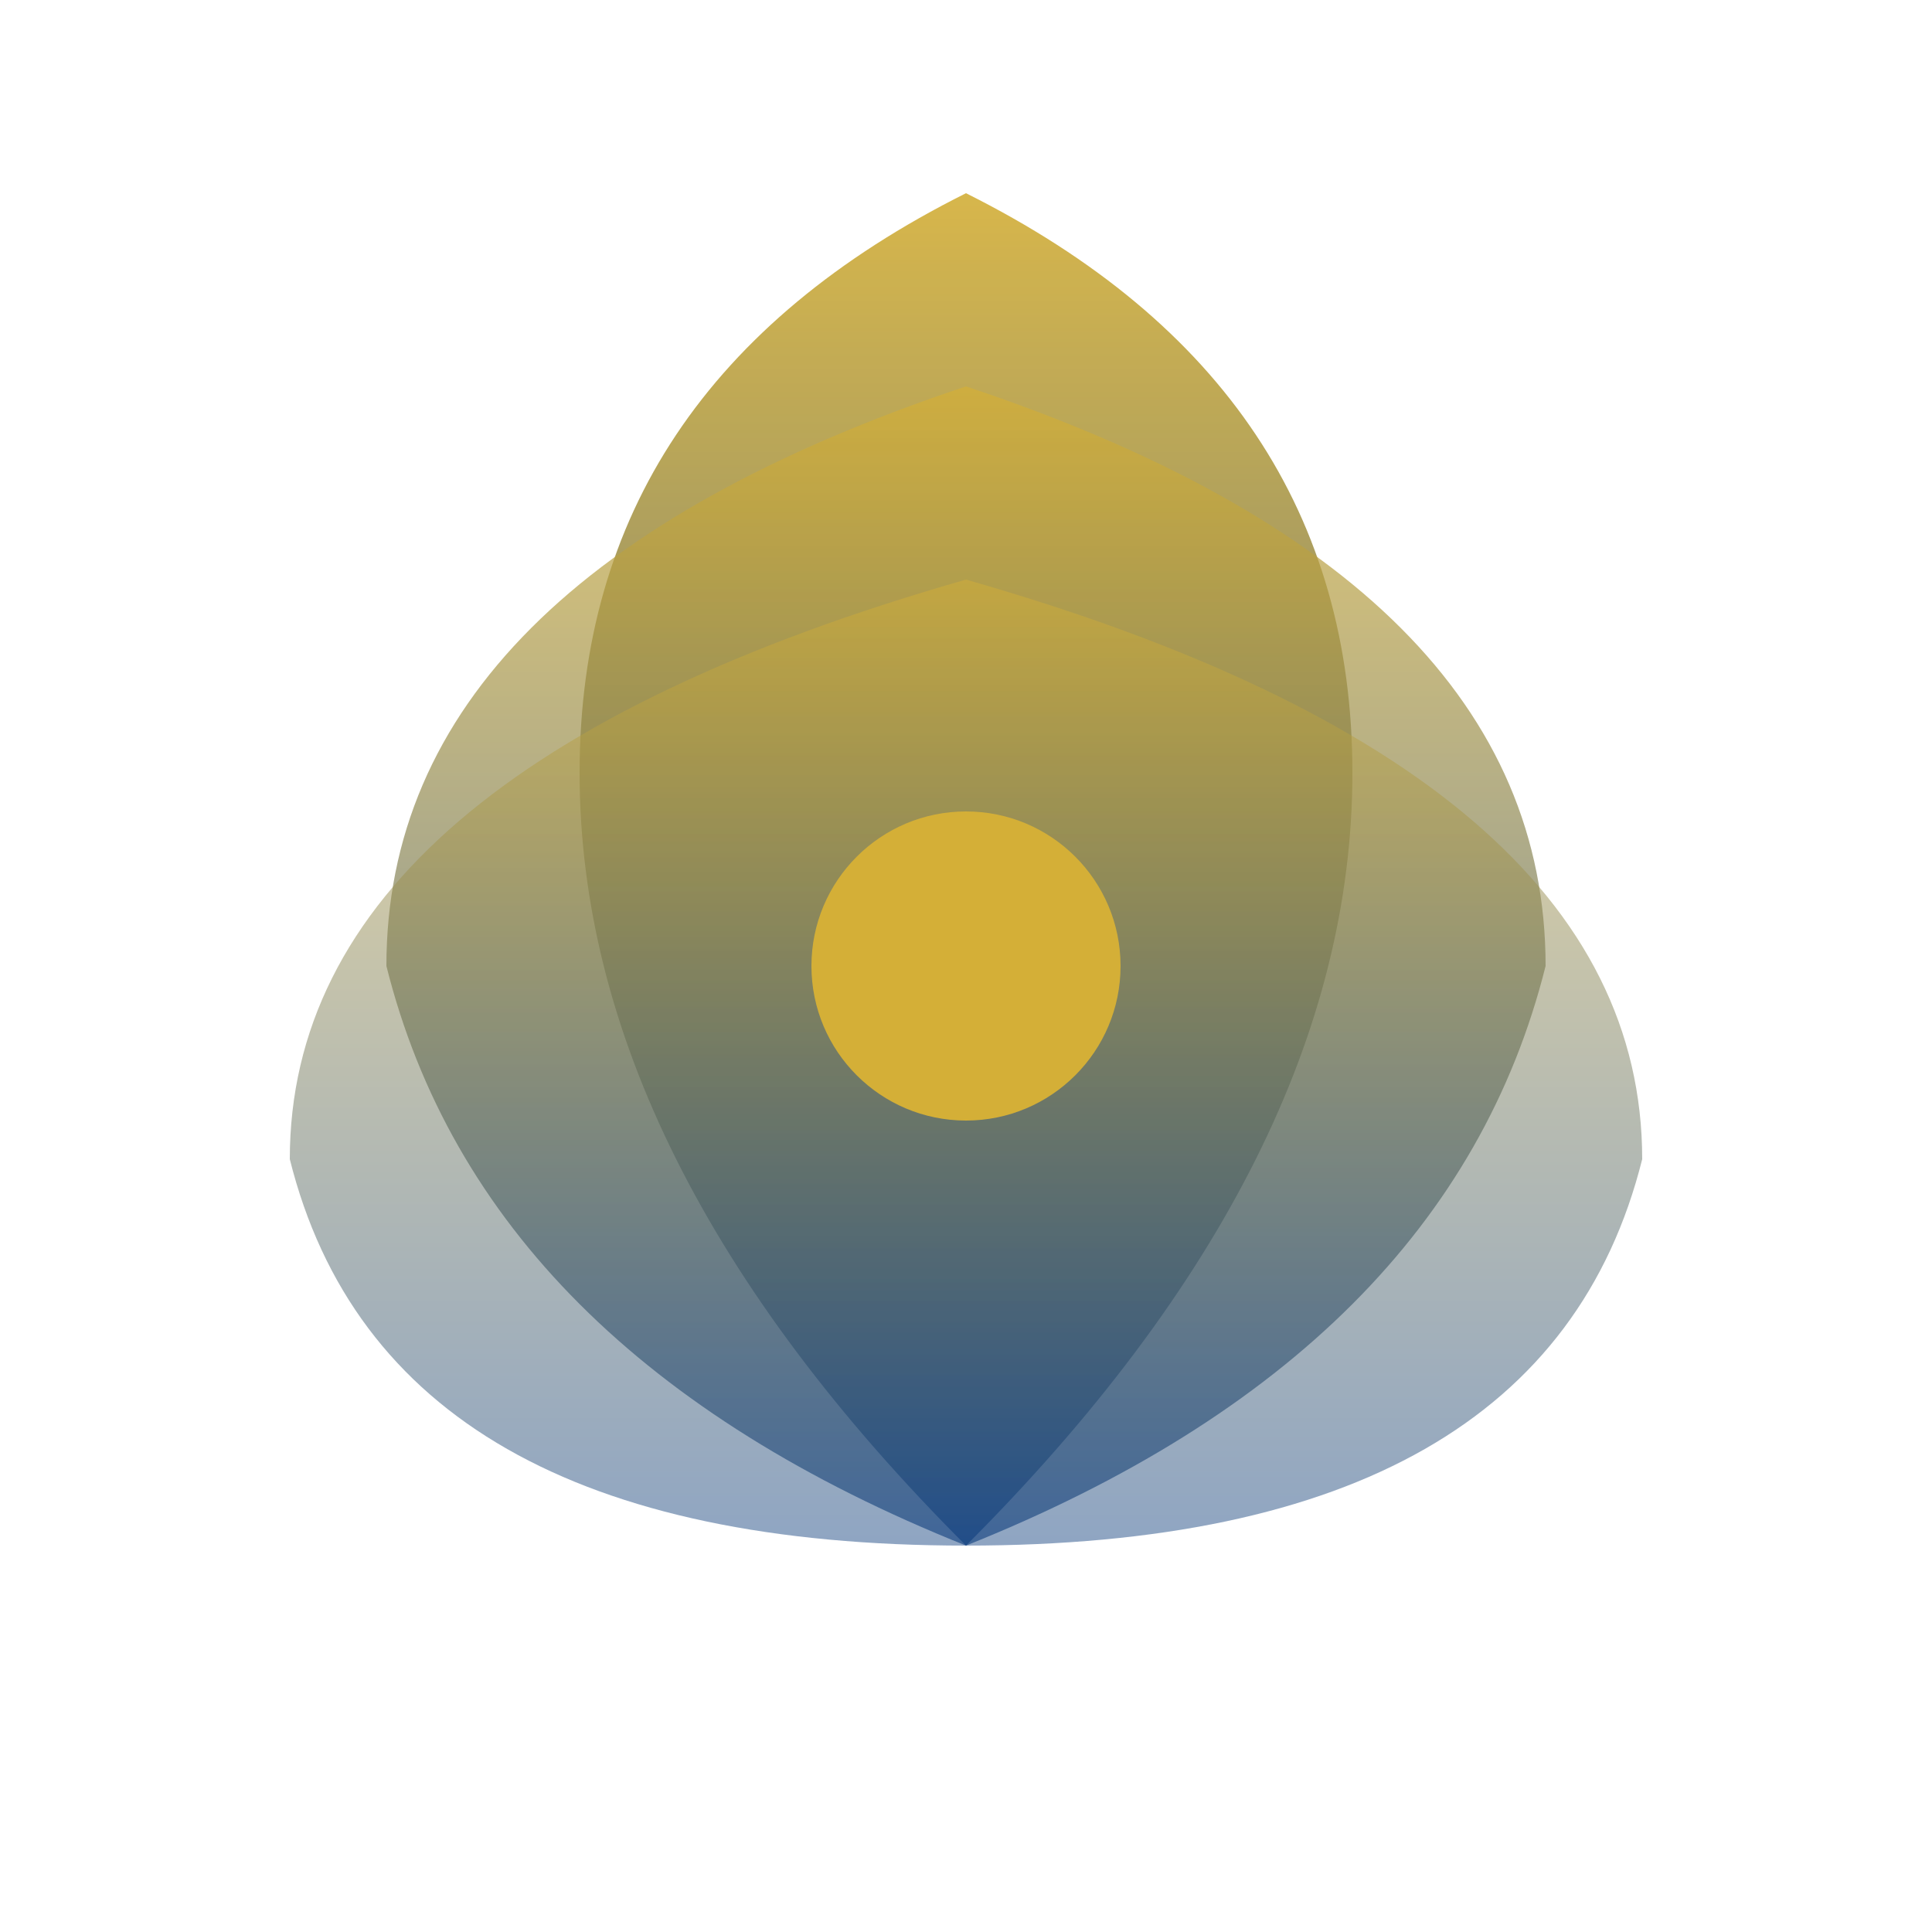
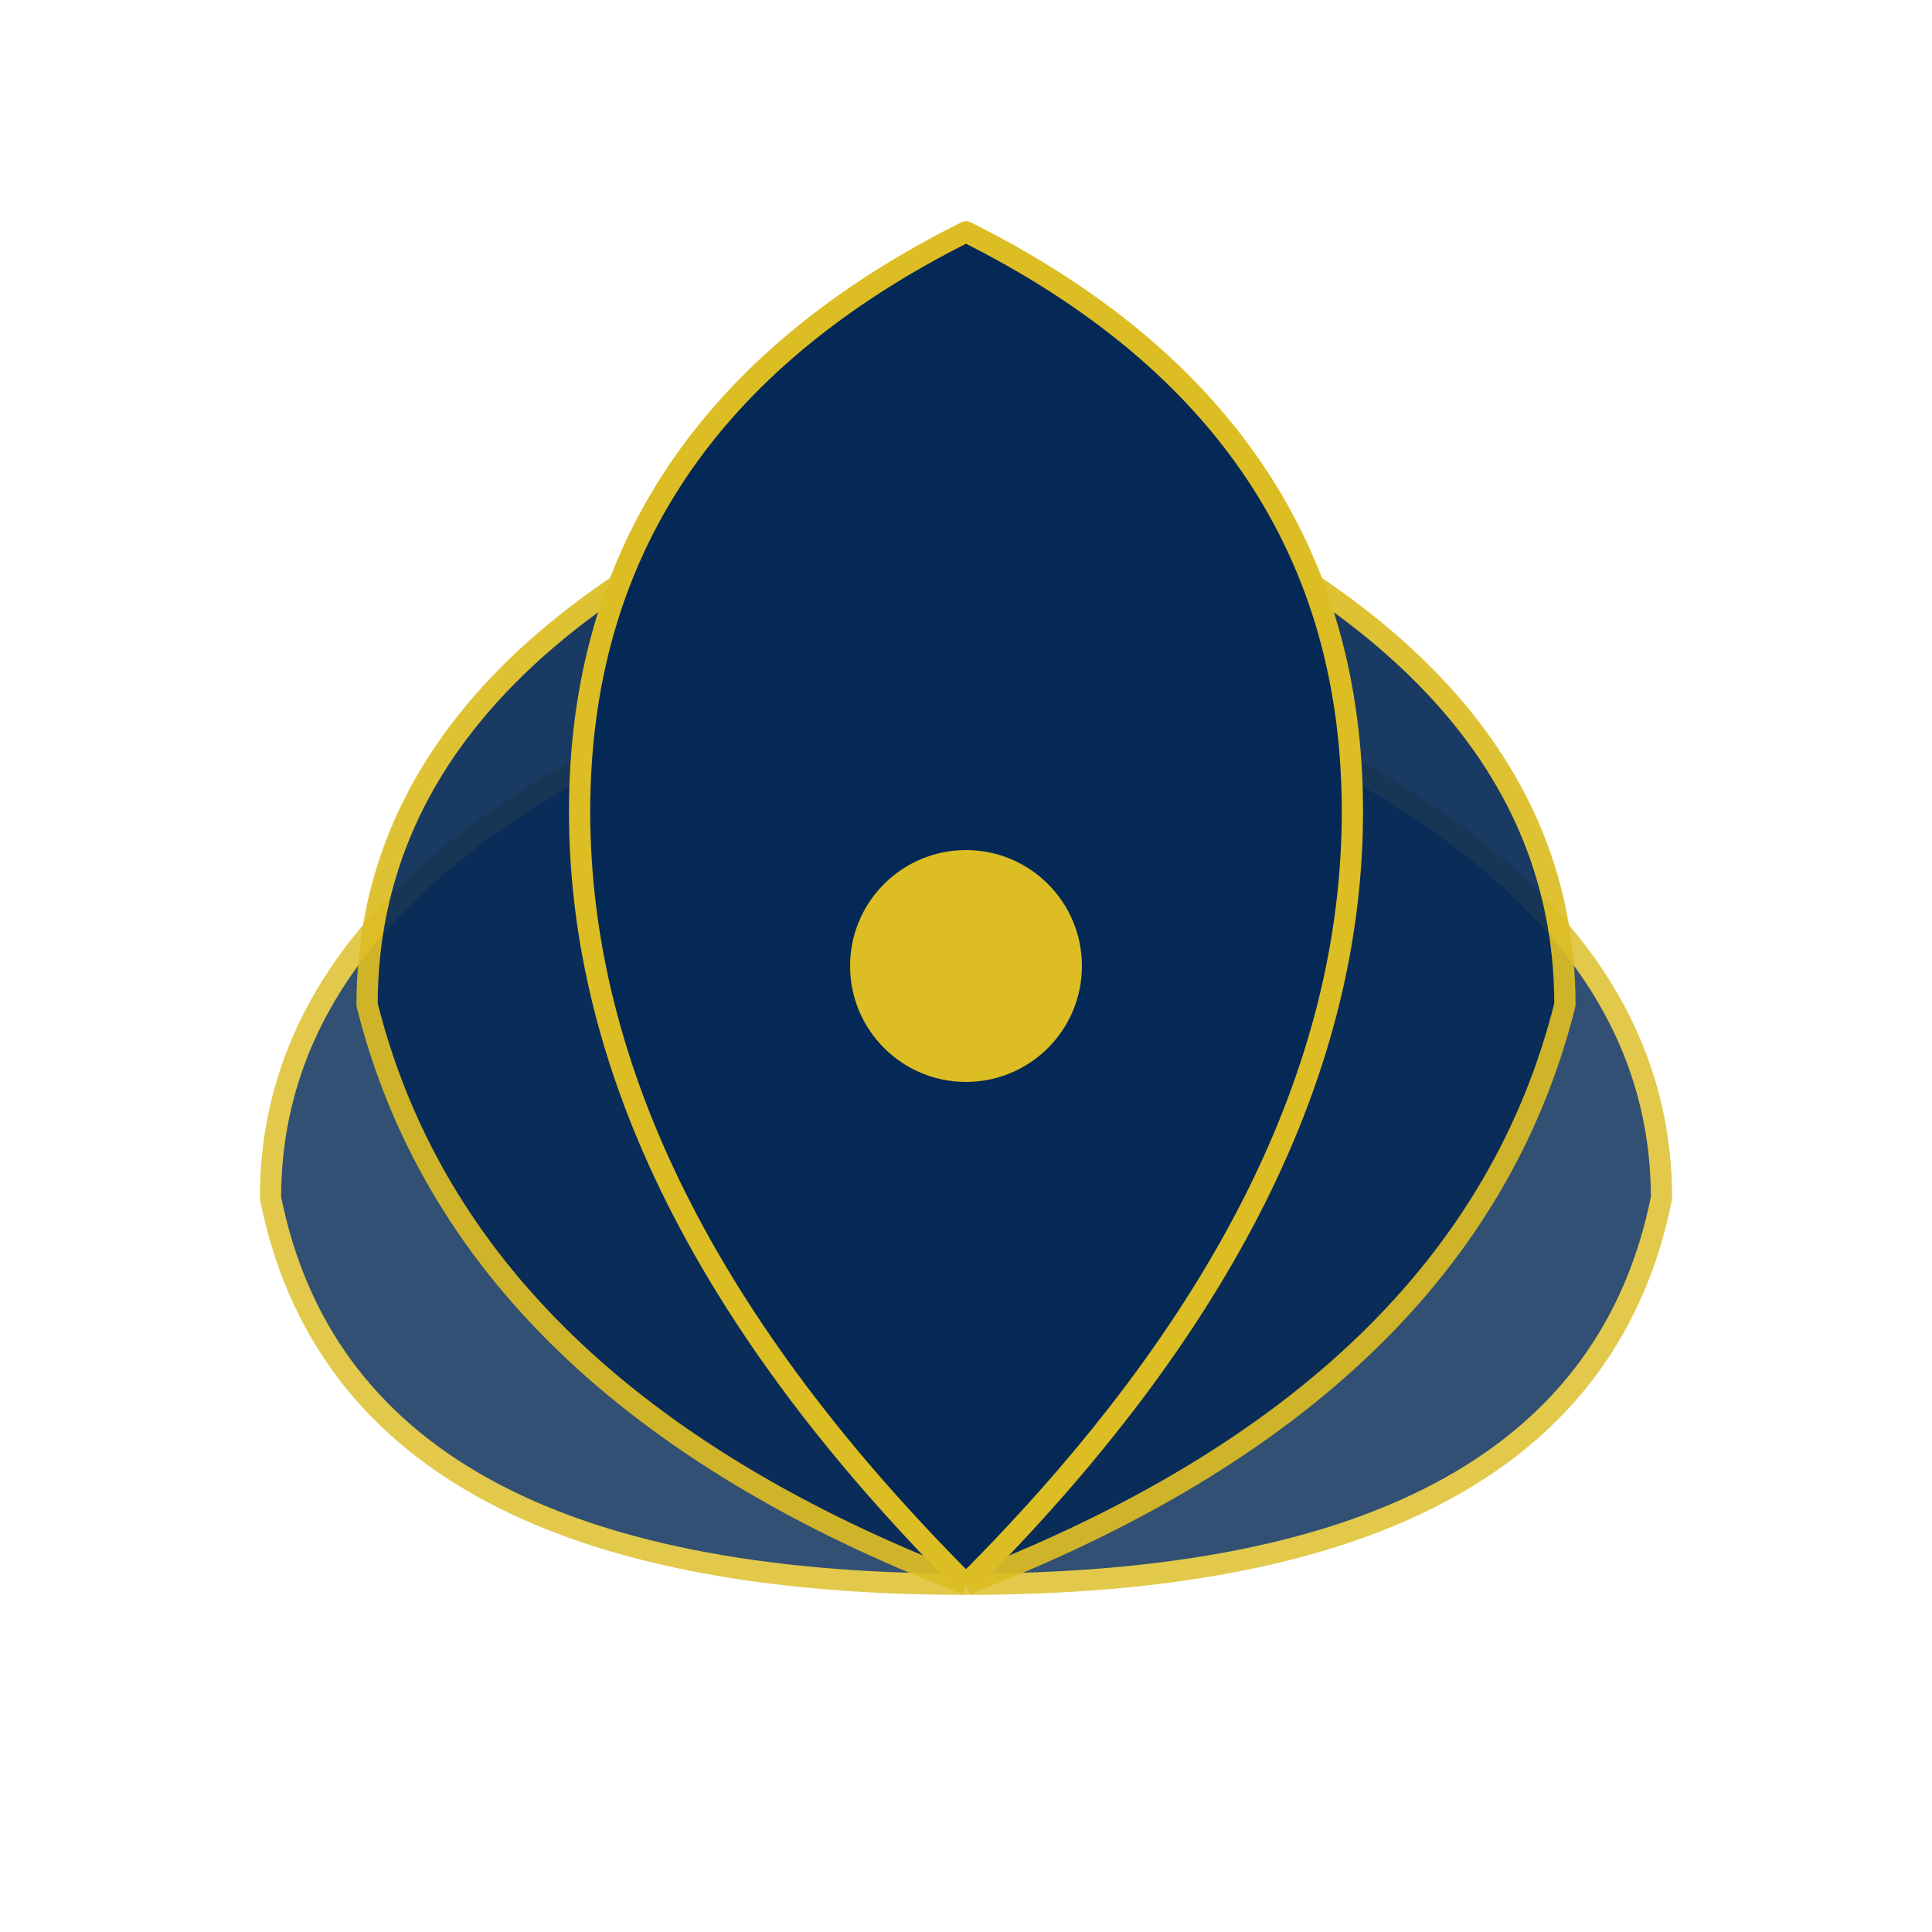
- <svg xmlns="http://www.w3.org/2000/svg" viewBox="0 0 100 100">
-   <defs>
-     <linearGradient id="lotus-gradient" x1="0%" y1="0%" x2="0%" y2="100%">
-       <stop offset="0%" style="stop-color:#D4AF37;stop-opacity:1" />
-       <stop offset="100%" style="stop-color:#1E4B87;stop-opacity:1" />
-     </linearGradient>
-   </defs>
-   <path d="M 50 80 Q 30 60 30 40 Q 30 20 50 10 Q 70 20 70 40 Q 70 60 50 80" fill="url(#lotus-gradient)" opacity="0.9" />
-   <path d="M 50 80 Q 25 70 20 50 Q 20 30 50 20 Q 80 30 80 50 Q 75 70 50 80" fill="url(#lotus-gradient)" opacity="0.7" />
-   <path d="M 50 80 Q 20 80 15 60 Q 15 40 50 30 Q 85 40 85 60 Q 80 80 50 80" fill="url(#lotus-gradient)" opacity="0.5" />
-   <circle cx="50" cy="50" r="8" fill="#D4AF37" />
+ <svg xmlns="http://www.w3.org/2000/svg" viewBox="0 0 100 100" role="img" aria-label="Lotus">
+   <g fill="#052956" stroke="#DCBD23" stroke-width="1.1" stroke-linejoin="round">
+     <path d="M 50 82 Q 18 82 14 62 Q 14 42 50 32 Q 86 42 86 62 Q 82 82 50 82" opacity="0.82" />
+     <path d="M 50 82 Q 24 72 19 52 Q 19 32 50 22 Q 81 32 81 52 Q 76 72 50 82" opacity="0.92" />
+     <path d="M 50 82 Q 30 62 30 42 Q 30 22 50 12 Q 70 22 70 42 Q 70 62 50 82" />
+   </g>
+   <circle cx="50" cy="50" r="6" fill="#DCBD23" />
</svg>
